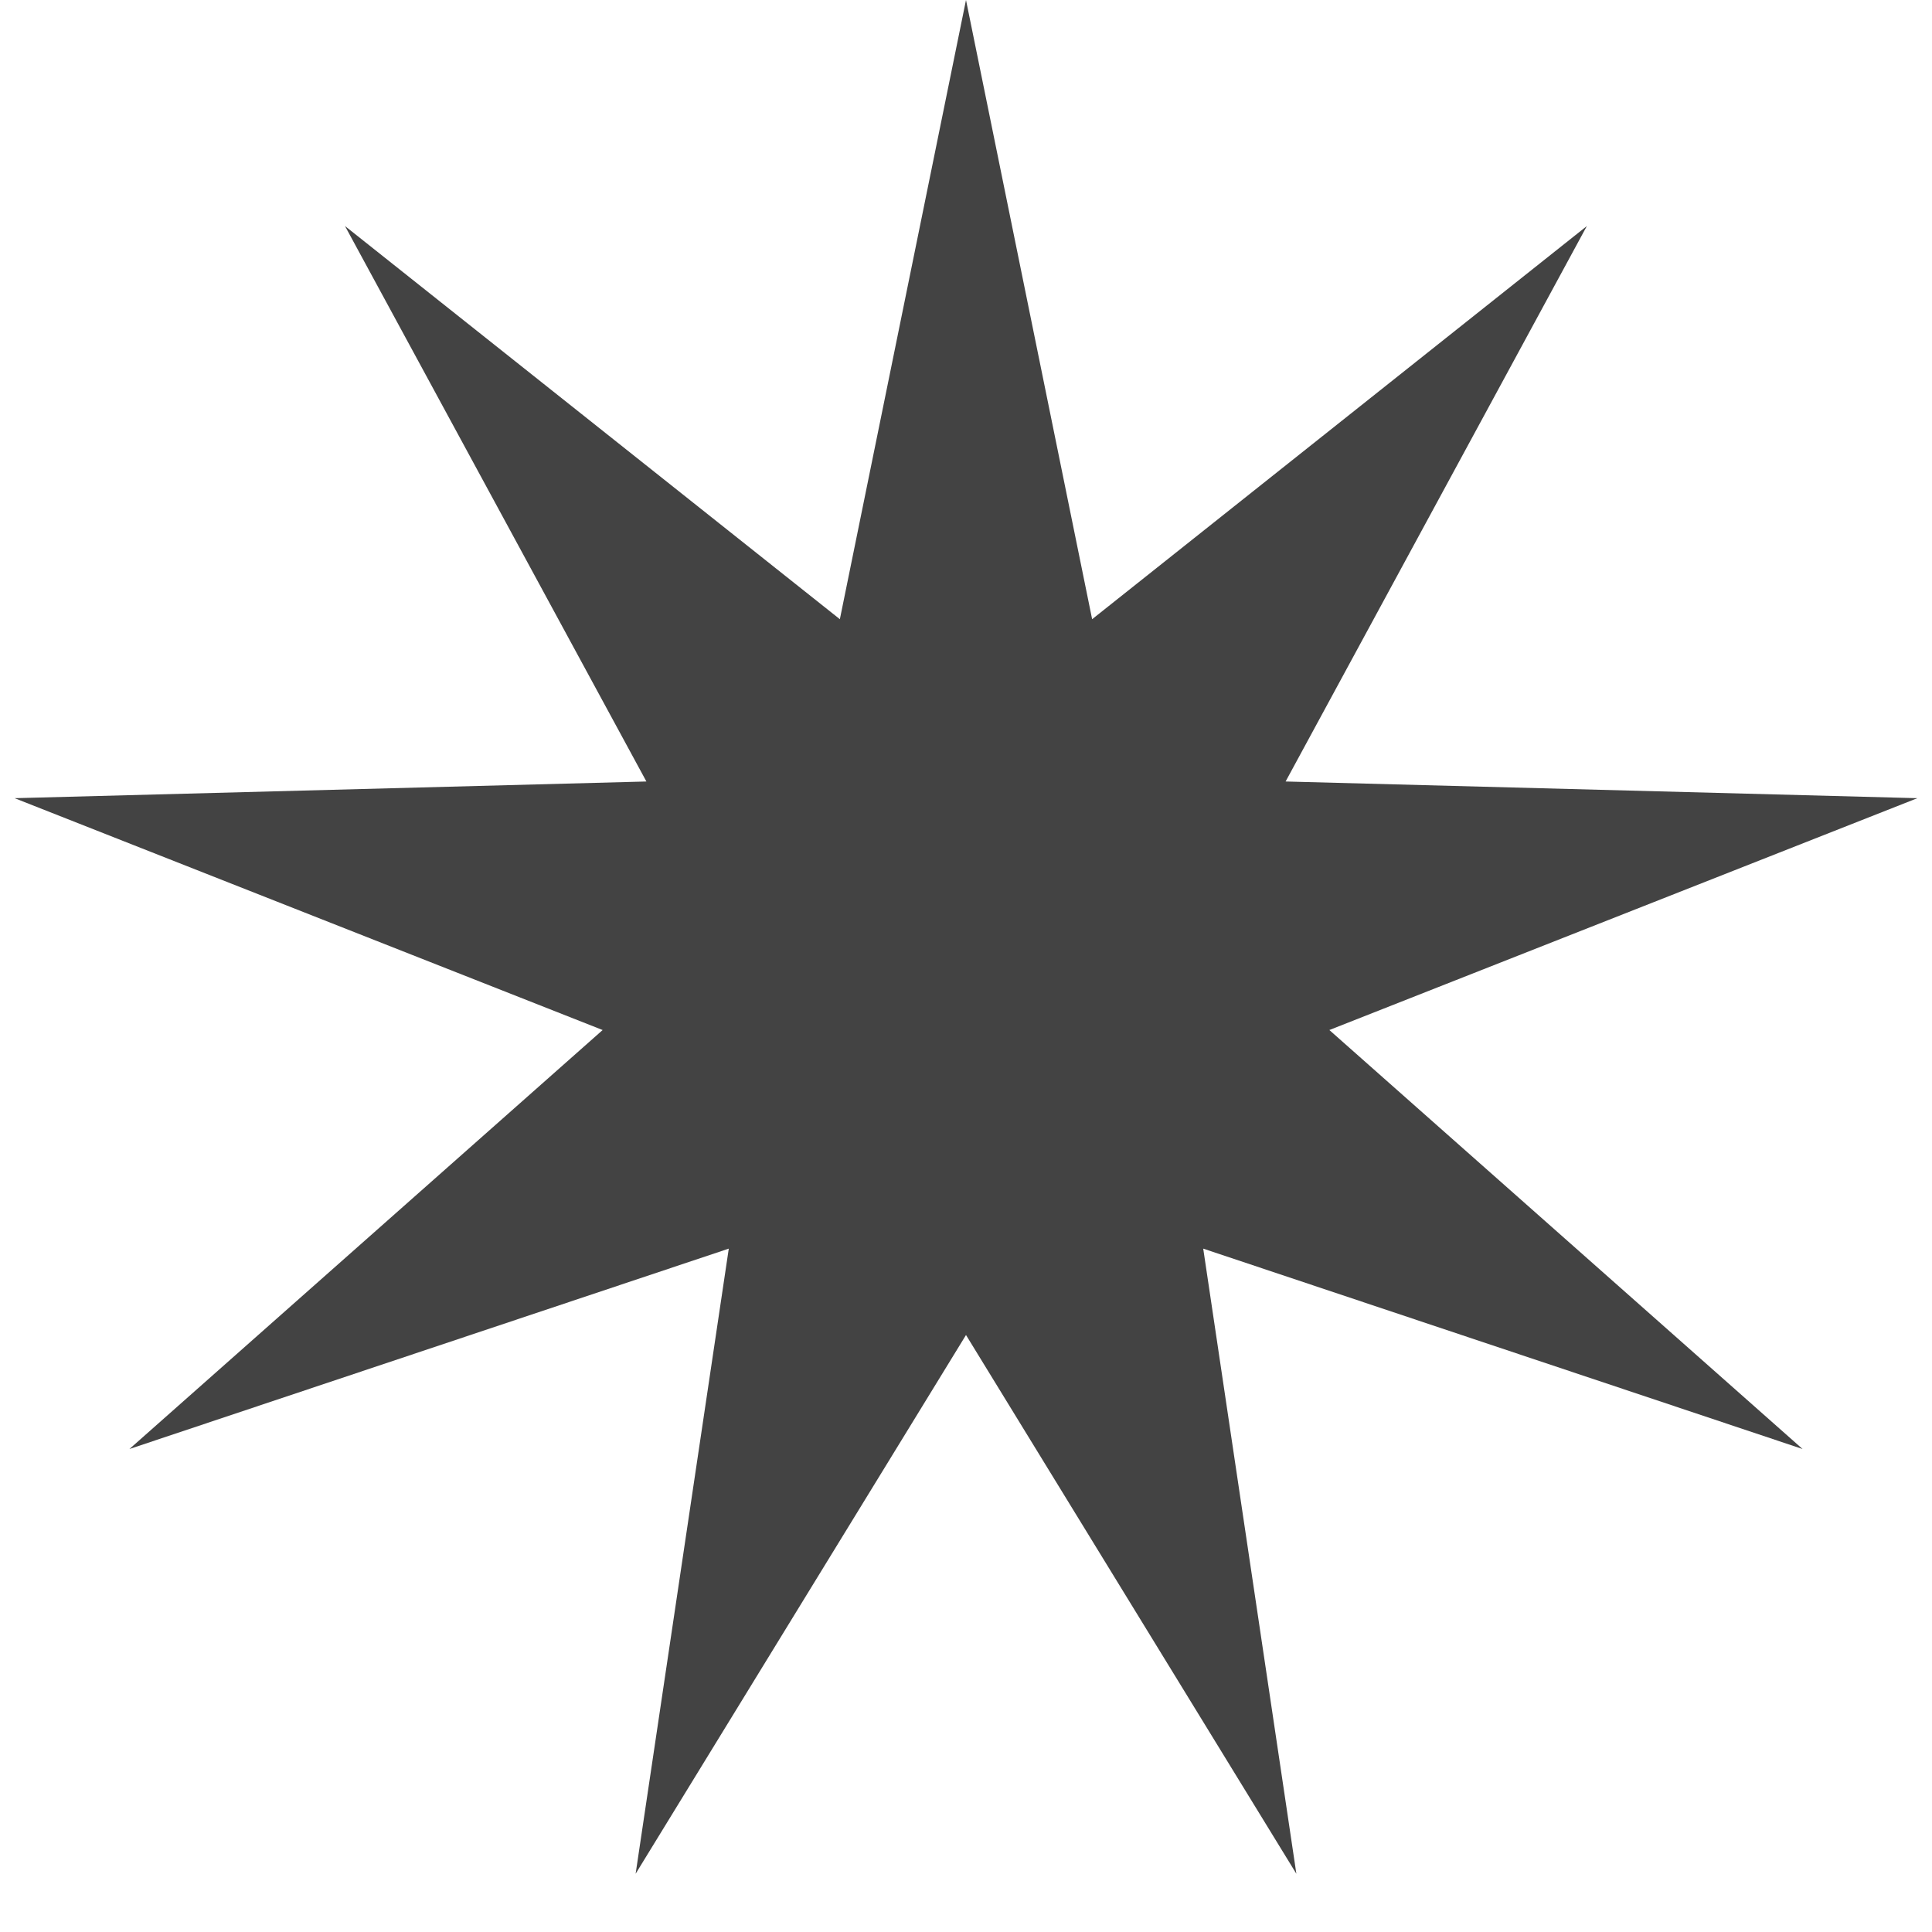
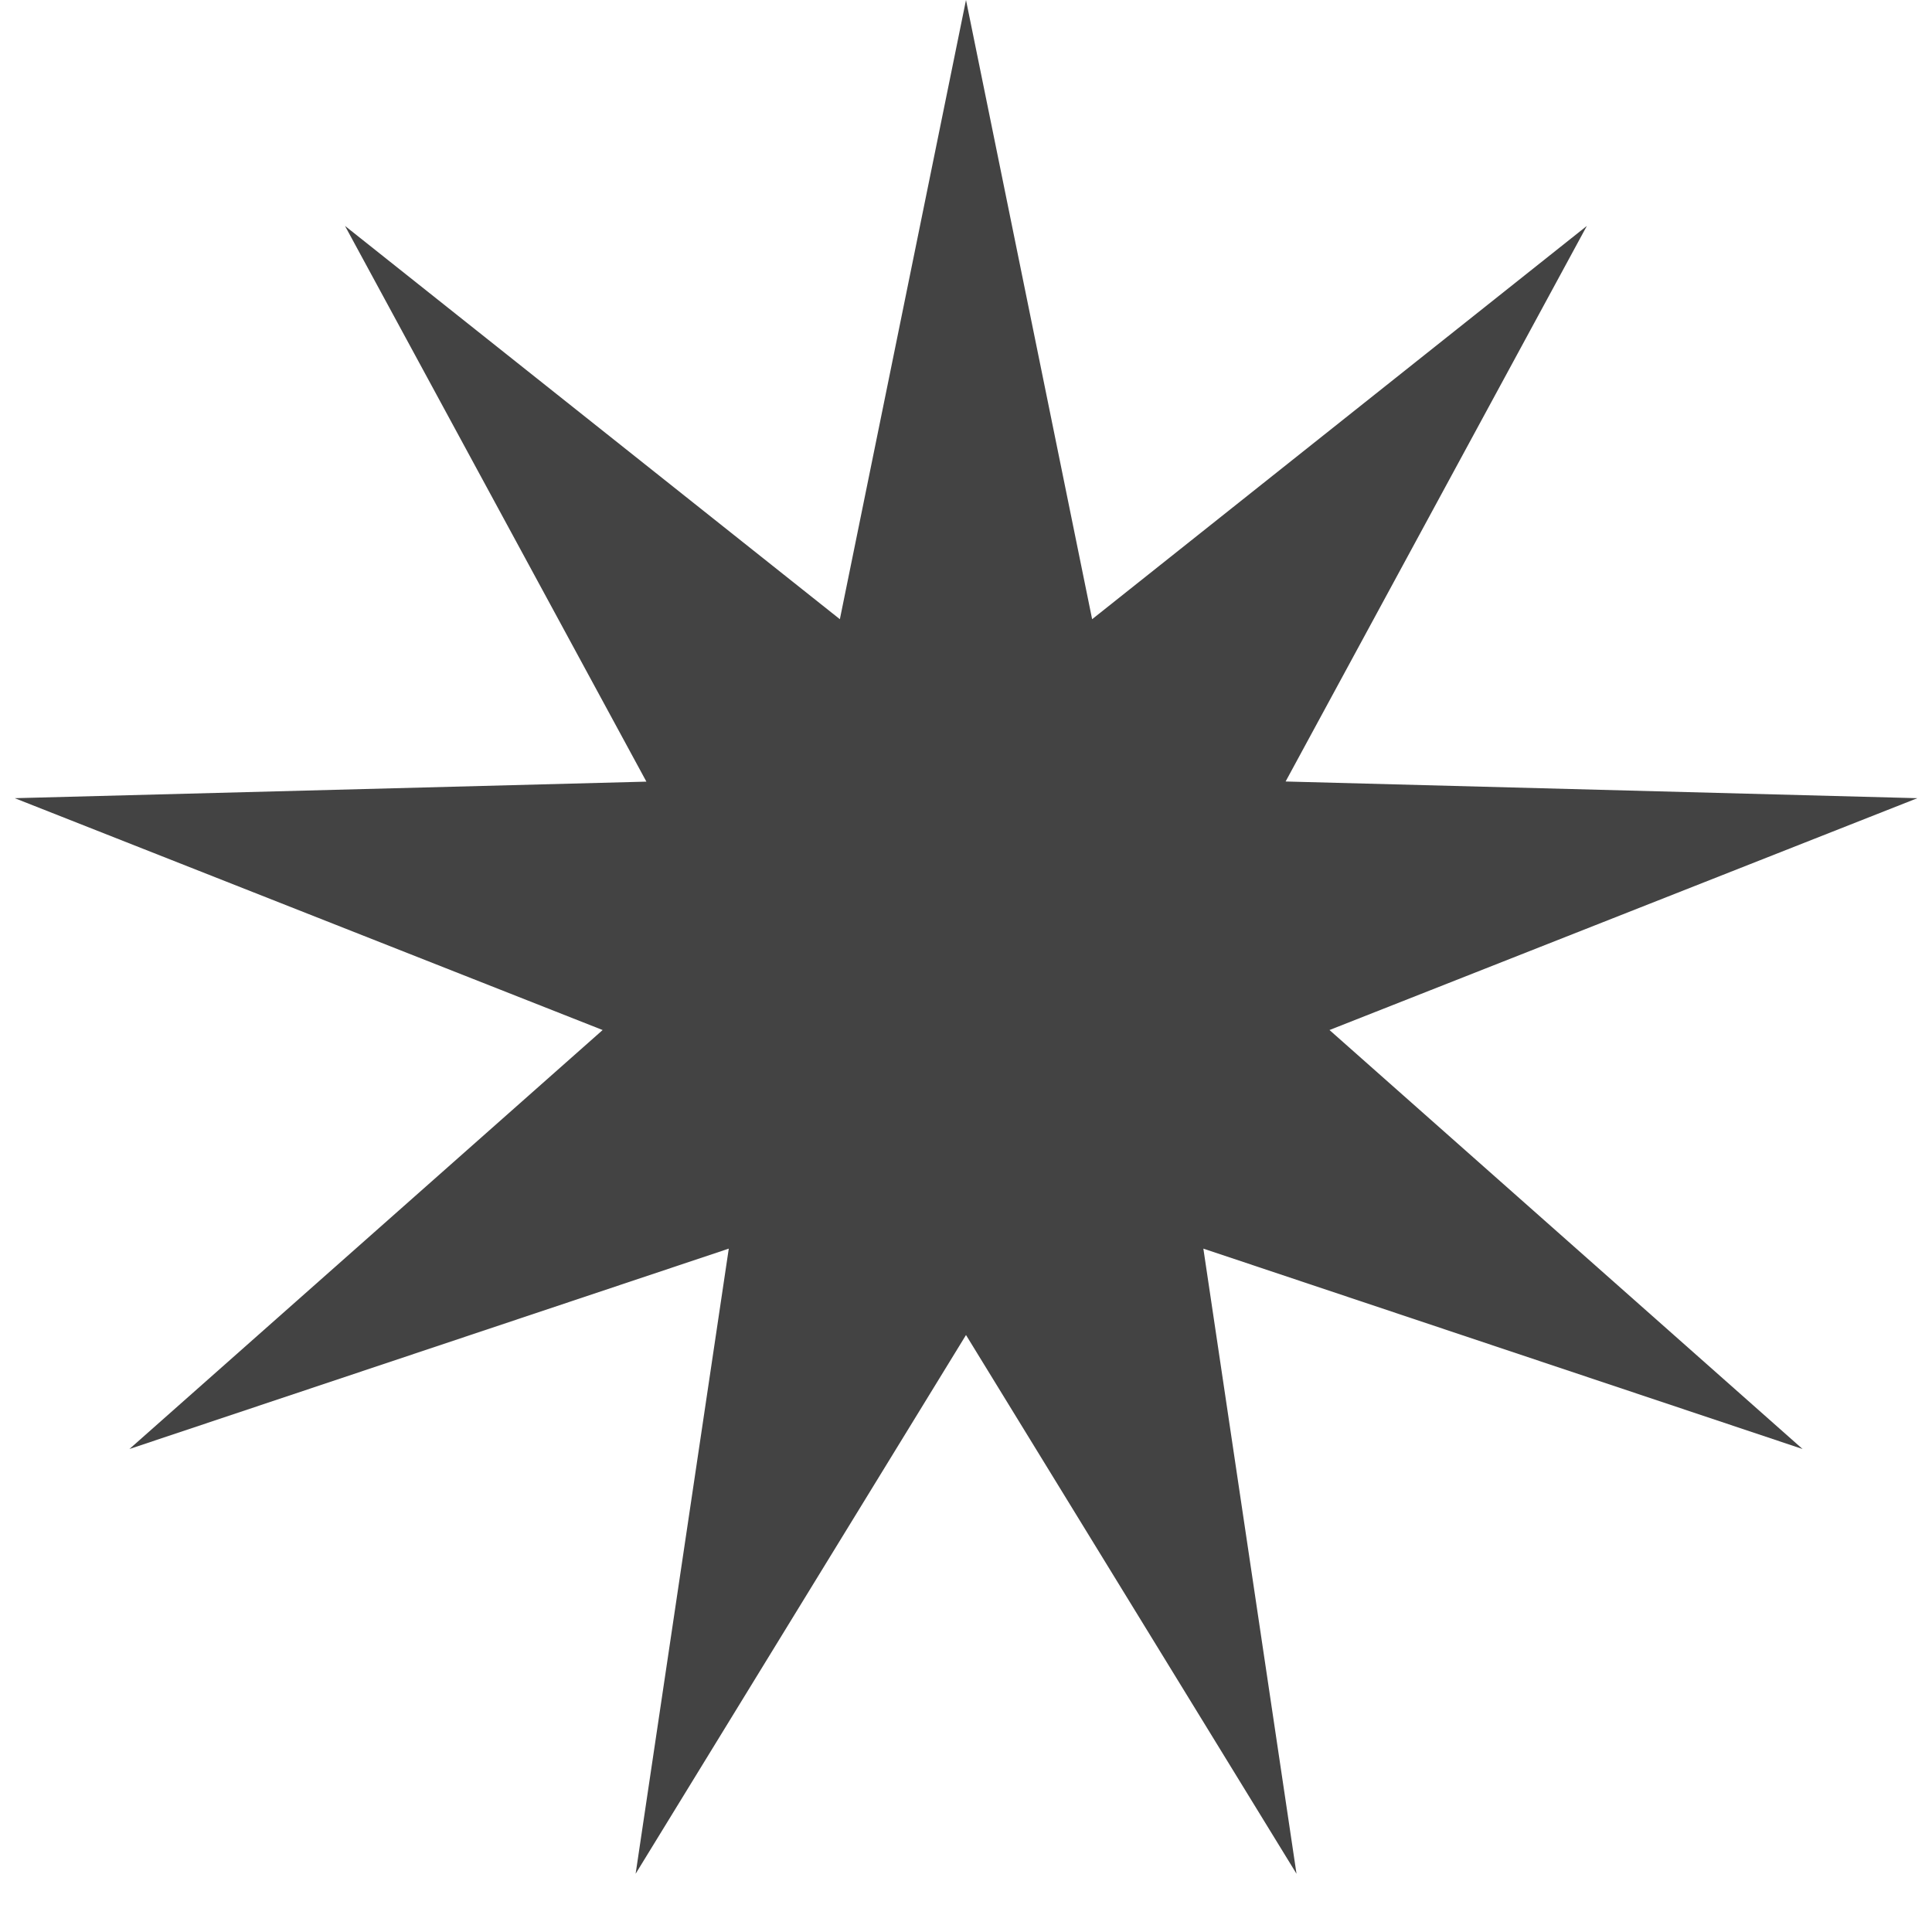
- <svg xmlns="http://www.w3.org/2000/svg" width="14" height="14" viewBox="0 0 14 14" fill="none">
-   <path d="M7 0L7.914 4.487L11.499 1.638L9.316 5.663L13.894 5.784L9.633 7.464L13.062 10.5L8.719 9.048L9.394 13.578L7 9.674L4.606 13.578L5.281 9.048L0.938 10.5L4.367 7.464L0.106 5.784L4.684 5.663L2.5 1.638L6.086 4.487L7 0Z" fill="#434343" />
+ <svg xmlns="http://www.w3.org/2000/svg" width="14" height="14" fill="none">
+   <path d="M7 0l.914 4.487 3.585-2.85-2.183 4.026 4.578.121-4.26 1.68 3.428 3.036L8.72 9.048l.675 4.53L7 9.674l-2.394 3.904.675-4.53L.938 10.5l3.429-3.036-4.26-1.68 4.577-.12L2.5 1.637l3.586 2.85L7 0z" fill="#434343" />
</svg>
